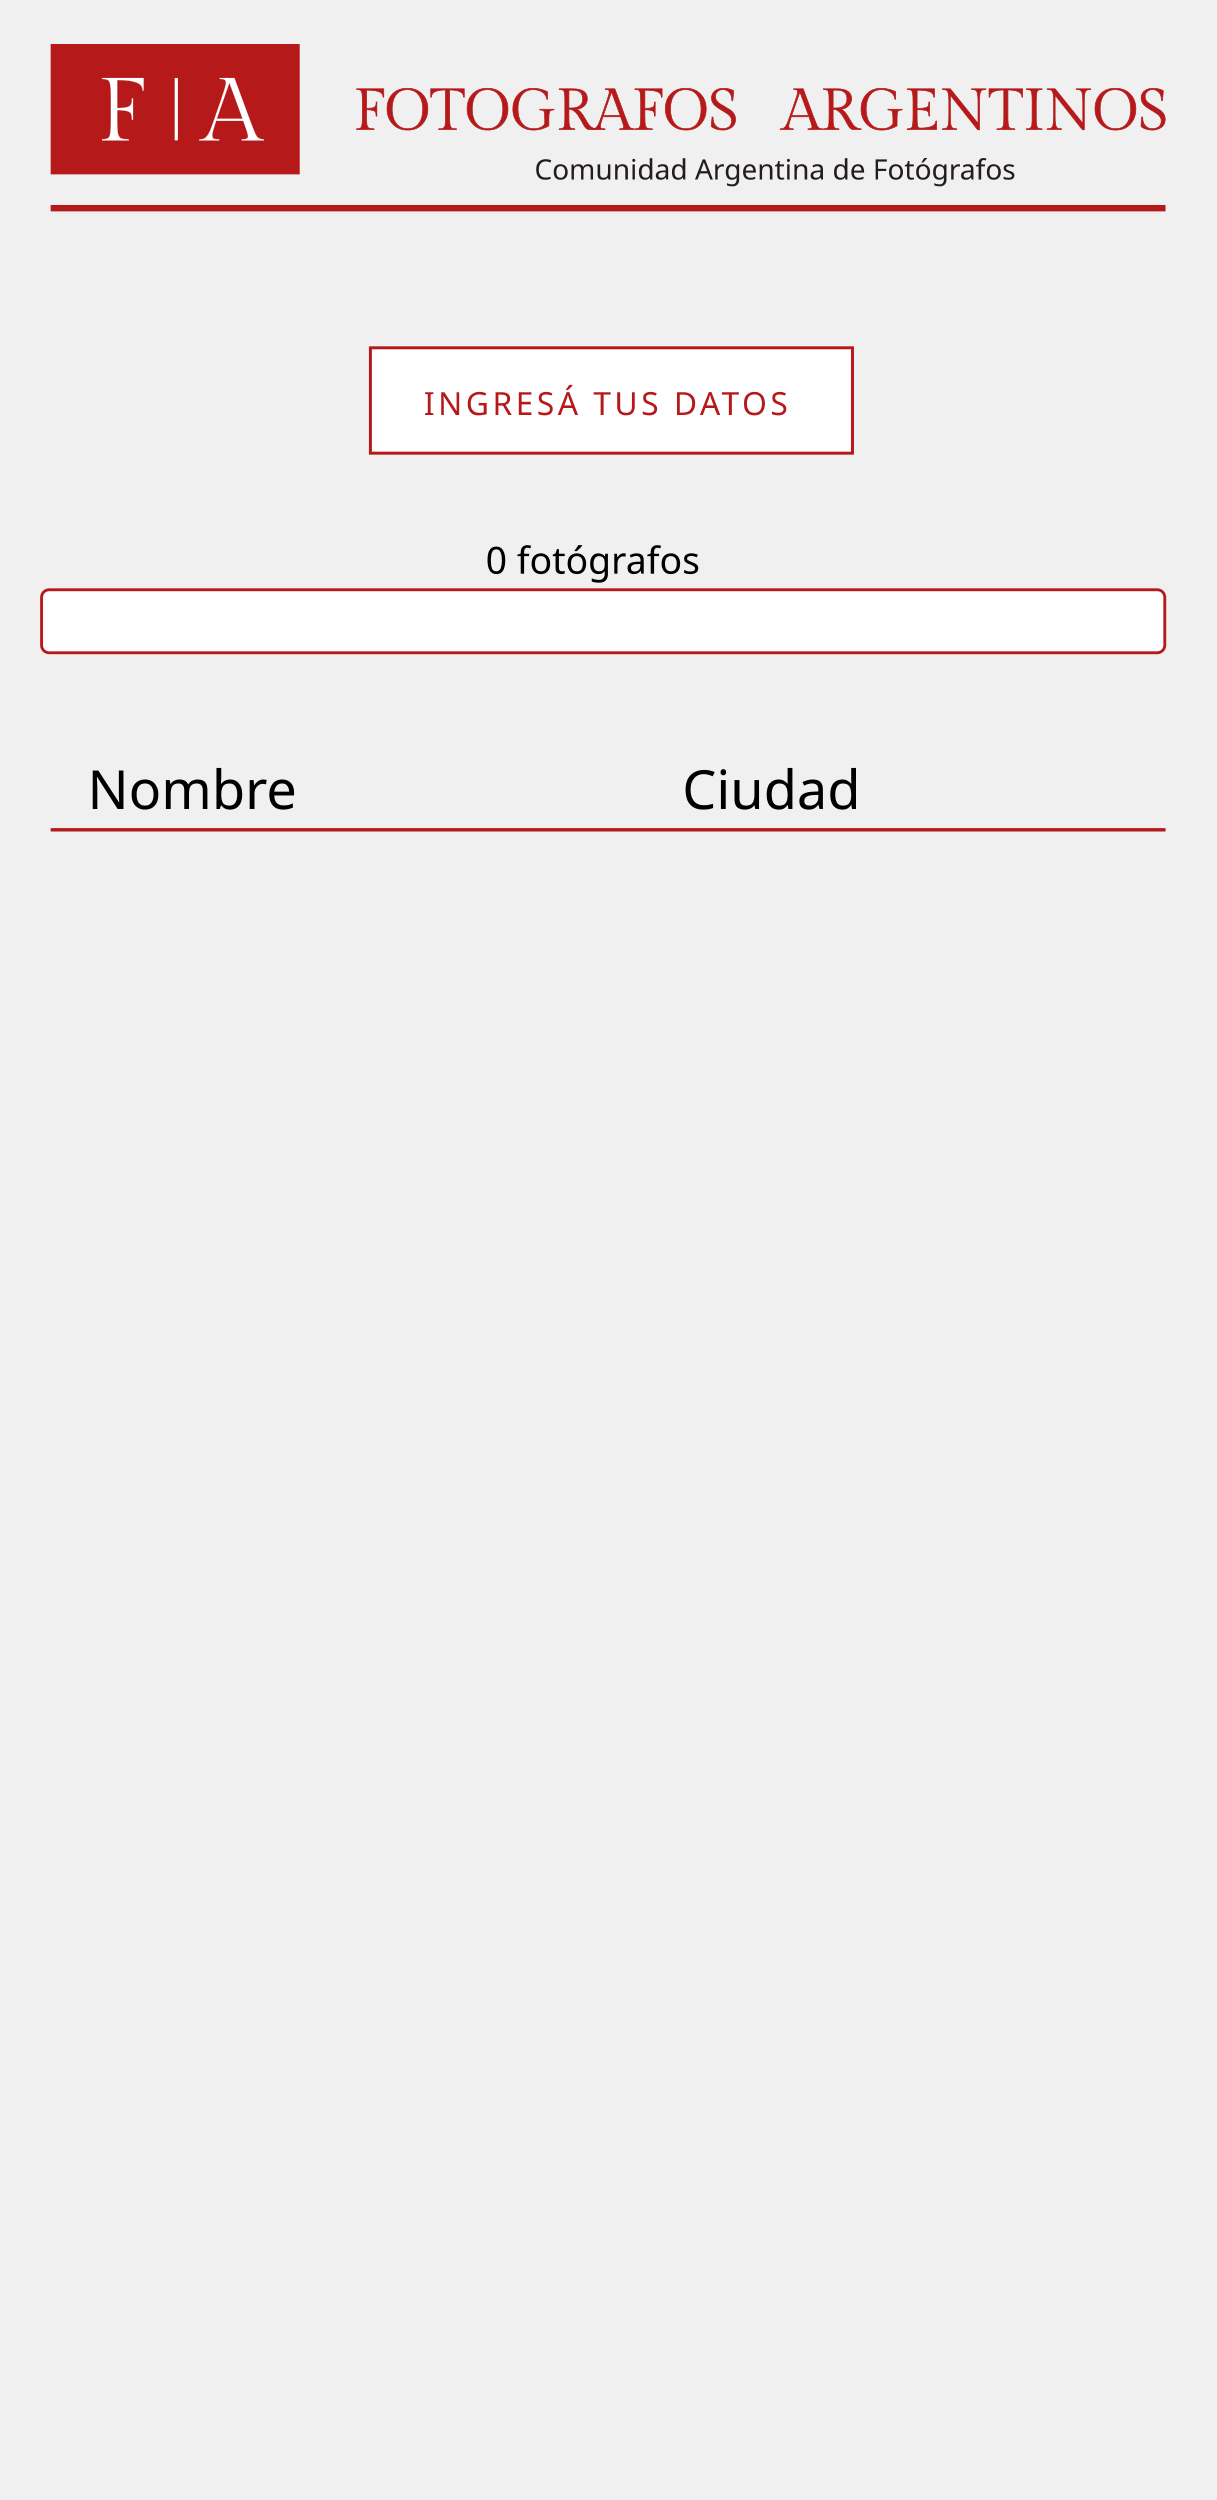
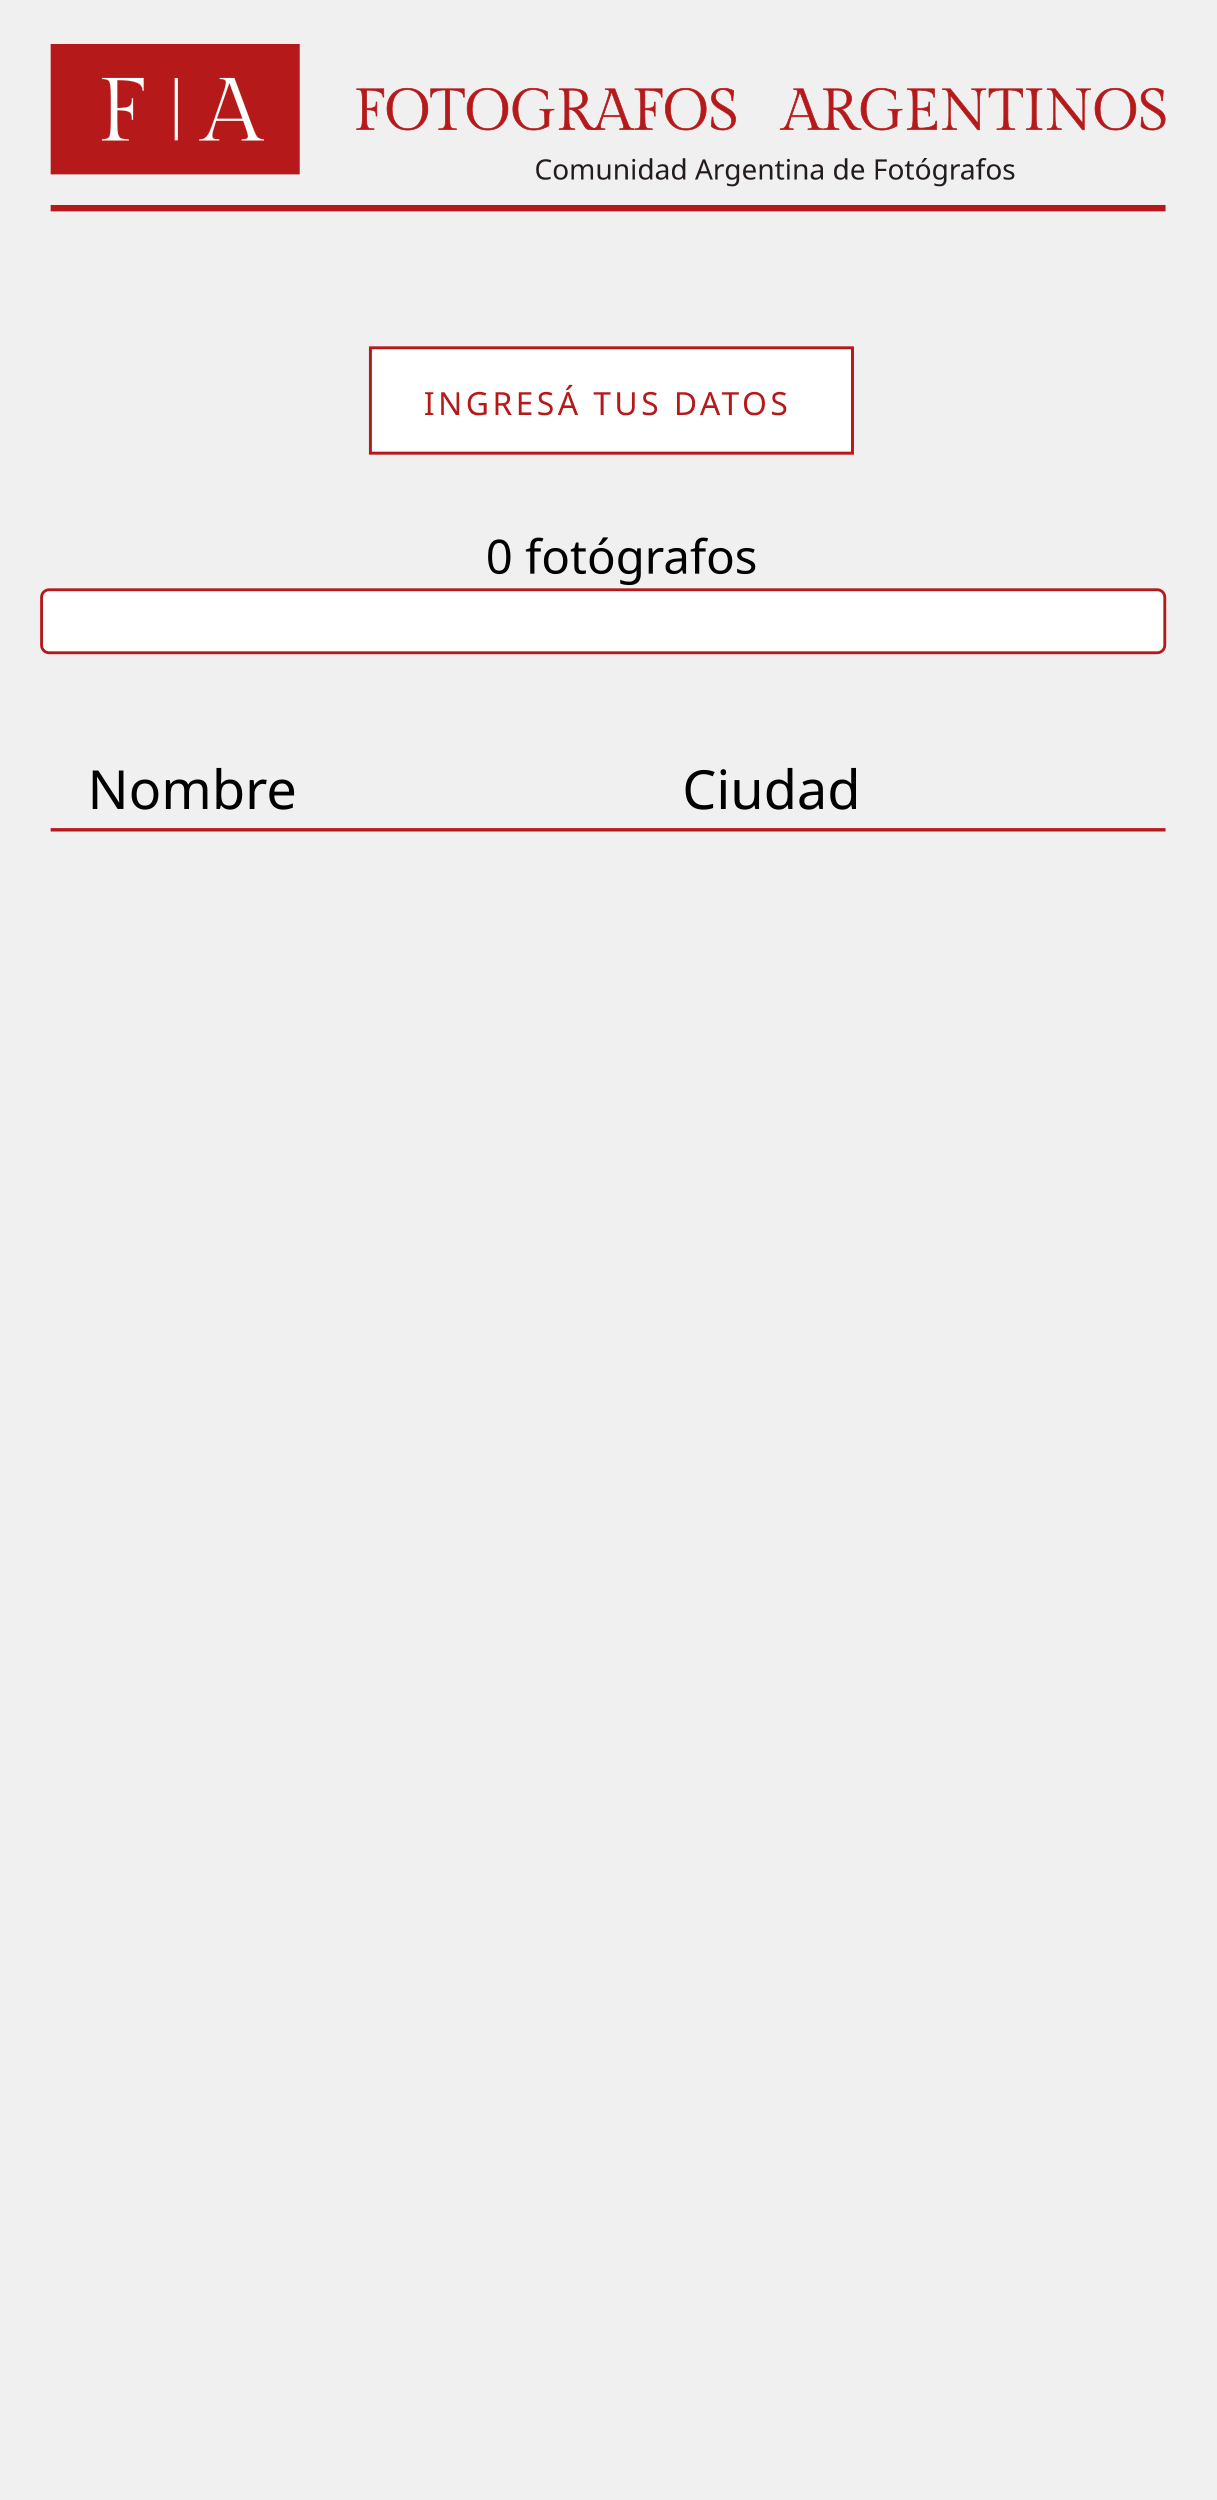
<svg xmlns="http://www.w3.org/2000/svg" width="360" height="740" viewBox="0 0 95.25 195.792" version="1.1" id="svg956">
  <defs id="defs950" />
  <g id="layer1">
    <rect style="fill:#ffffff;fill-opacity:1;stroke:#b5191a;stroke-width:0.231;stroke-linecap:round" id="rect1148" width="37.754" height="8.253" x="29.01" y="27.237" ry="0" />
    <g id="g1061" transform="matrix(0.4987579,0,0,0.4987579,-21.44356,-0.3743611)">
      <rect ry="0" y="7.66" x="50.951" height="20.47" width="39.106" id="rect19" style="fill:#b5191a;fill-opacity:1;stroke-width:1.005;stroke-linecap:round" />
      <g transform="matrix(0.2489543,0,0,0.2489543,52.65025,1.032162)" id="g879">
        <g style="font-style:normal;font-variant:normal;font-weight:normal;font-stretch:normal;font-size:56.199px;line-height:1.25;font-family:'Gilda Display';-inkscape-font-specification:'Gilda Display';fill:#ffffff;stroke:#ffffff;stroke-width:0.1" id="text12" aria-label="F">
          <path id="path881" style="font-style:normal;font-variant:normal;font-weight:normal;font-stretch:normal;font-family:'Gilda Display';-inkscape-font-specification:'Gilda Display';fill:#ffffff;stroke:#ffffff;stroke-width:0.1" d="m 51.794,48.064 v 8.093 l -0.618,-0.112 q 0,-3.709 -3.99,-5.17 Q 43.252,49.356 35.159,49.356 v 17.703 q 3.26,-0.112 5.058,-0.337 1.855,-0.281 2.81,-1.068 0.955,-0.843 1.18,-1.798 0.225,-0.955 0.225,-2.922 l 0.674,-0.112 v 13.656 l -0.674,-0.112 q 0,-2.585 -0.562,-3.709 -0.506,-1.124 -2.473,-1.686 -1.911,-0.562 -6.238,-0.674 v 6.407 q 0,7.98 0.731,9.329 0.337,0.731 0.731,1.405 0.45,0.618 1.293,0.843 1.798,0.45 4.383,0.45 l 0.112,0.674 h -16.86 l 0.112,-0.674 q 2.81,0 4.103,-1.068 1.405,-1.18 1.405,-10.959 V 60.765 q 0,-6.013 -0.393,-8.205 -0.337,-2.248 -1.012,-2.81 -1.293,-1.068 -4.103,-1.068 L 25.549,48.064 Z" />
        </g>
        <g style="font-style:normal;font-variant:normal;font-weight:normal;font-stretch:normal;font-size:56.199px;line-height:1.25;font-family:'Gilda Display';-inkscape-font-specification:'Gilda Display';fill:#ffffff;stroke:#ffffff;stroke-width:0.1" id="text16" aria-label="A">
          <path id="path884" style="font-style:normal;font-variant:normal;font-weight:normal;font-stretch:normal;font-family:'Gilda Display';-inkscape-font-specification:'Gilda Display';fill:#ffffff;stroke:#ffffff;stroke-width:0.1" d="m 113.764,86.728 q 2.136,0 2.979,-0.337 0.899,-0.337 0.899,-1.742 0,-1.405 -2.979,-9.554 H 97.523 q -2.417,7.137 -2.417,8.992 0,1.798 0.899,2.248 0.955,0.393 3.372,0.393 l 0.112,0.674 H 86.845 l 0.112,-0.674 q 1.63,0 2.529,-0.281 0.955,-0.281 2.023,-1.461 1.124,-1.236 2.136,-3.541 1.012,-2.304 2.417,-6.463 l 5.002,-14.443 q 2.641,-7.643 2.641,-9.273 0,-1.63 -0.787,-2.079 -0.787,-0.506 -3.035,-0.506 L 99.771,48.064 h 9.273 l 9.947,26.919 q 2.529,6.688 3.372,8.486 0.899,1.798 1.686,2.304 1.405,0.955 3.541,0.955 l 0.112,0.674 H 113.652 Z M 105.897,51.099 97.972,73.747 h 16.241 z" />
        </g>
        <path style="fill:none;stroke:#ffffff;stroke-width:2;stroke-linecap:butt;stroke-linejoin:miter;stroke-opacity:1" d="M 72.392,48.064 V 87.403" id="path844" />
      </g>
    </g>
    <g aria-label="FOTOGRAFOS   ARGENTINOS" id="text848" style="font-style:normal;font-variant:normal;font-weight:normal;font-stretch:normal;font-size:7.952px;line-height:1.25;font-family:'Gilda Display';-inkscape-font-specification:'Gilda Display';text-align:center;text-anchor:middle;fill:#b5191a;fill-opacity:1;stroke:#b5191a;stroke-width:0.1" transform="matrix(0.5723695,0,0,0.5723695,20.82168,-59.7187)">
      <path d="m 16.129,116.488 v 1.145 l -0.087,-0.016 q 0,-0.525 -0.565,-0.732 -0.557,-0.215 -1.702,-0.215 v 2.505 q 0.461,-0.016 0.716,-0.048 0.262,-0.04 0.398,-0.151 0.135,-0.119 0.167,-0.254 0.032,-0.135 0.032,-0.414 l 0.095,-0.016 v 1.932 l -0.095,-0.016 q 0,-0.366 -0.08,-0.525 -0.072,-0.159 -0.35,-0.239 -0.27,-0.08 -0.883,-0.095 v 0.907 q 0,1.129 0.103,1.32 0.048,0.103 0.103,0.199 0.064,0.087 0.183,0.119 0.254,0.064 0.62,0.064 l 0.016,0.095 h -2.386 l 0.016,-0.095 q 0.398,0 0.58,-0.151 0.199,-0.167 0.199,-1.551 v -1.972 q 0,-0.851 -0.056,-1.161 -0.048,-0.318 -0.143,-0.398 -0.183,-0.151 -0.58,-0.151 l -0.016,-0.087 z" style="font-style:normal;font-variant:normal;font-weight:normal;font-stretch:normal;font-family:'Gilda Display';-inkscape-font-specification:'Gilda Display';text-align:center;text-anchor:middle;fill:#b5191a;fill-opacity:1;stroke:#b5191a;stroke-width:0.1" id="path887" />
      <path d="m 19.349,116.416 q 1.28,0 2.044,0.787 0.771,0.779 0.771,2.028 0,1.241 -0.747,2.075 -0.74,0.827 -2.012,0.827 -1.272,0 -2.052,-0.835 -0.771,-0.835 -0.771,-2.075 0,-1.248 0.74,-2.028 0.747,-0.779 2.028,-0.779 z m 0.048,5.535 q 1.018,0 1.543,-0.732 0.533,-0.74 0.533,-1.94 0,-1.201 -0.557,-1.94 -0.557,-0.74 -1.575,-0.74 -1.01,0 -1.543,0.732 -0.525,0.732 -0.525,1.94 0,1.201 0.557,1.94 0.557,0.74 1.567,0.74 z" style="font-style:normal;font-variant:normal;font-weight:normal;font-stretch:normal;font-family:'Gilda Display';-inkscape-font-specification:'Gilda Display';text-align:center;text-anchor:middle;fill:#b5191a;fill-opacity:1;stroke:#b5191a;stroke-width:0.1" id="path889" />
      <path d="m 22.562,116.488 h 4.58 v 1.145 l -0.08,-0.016 q 0,-0.97 -1.924,-0.97 v 3.61 q 0,1.177 0.135,1.431 0.048,0.095 0.167,0.167 0.119,0.072 0.254,0.087 0.135,0.016 0.374,0.016 l 0.016,0.095 h -2.449 l 0.016,-0.095 q 0.239,0 0.374,-0.008 0.143,-0.016 0.254,-0.095 0.119,-0.08 0.167,-0.167 0.056,-0.087 0.095,-0.31 0.04,-0.27 0.04,-1.121 v -3.61 q -1.924,0 -1.924,0.97 l -0.095,0.016 z" style="font-style:normal;font-variant:normal;font-weight:normal;font-stretch:normal;font-family:'Gilda Display';-inkscape-font-specification:'Gilda Display';text-align:center;text-anchor:middle;fill:#b5191a;fill-opacity:1;stroke:#b5191a;stroke-width:0.1" id="path891" />
      <path d="m 30.307,116.416 q 1.28,0 2.044,0.787 0.771,0.779 0.771,2.028 0,1.241 -0.747,2.075 -0.74,0.827 -2.012,0.827 -1.272,0 -2.052,-0.835 -0.771,-0.835 -0.771,-2.075 0,-1.248 0.74,-2.028 0.747,-0.779 2.028,-0.779 z m 0.048,5.535 q 1.018,0 1.543,-0.732 0.533,-0.74 0.533,-1.94 0,-1.201 -0.557,-1.94 -0.557,-0.74 -1.575,-0.74 -1.01,0 -1.543,0.732 -0.525,0.732 -0.525,1.94 0,1.201 0.557,1.94 0.557,0.74 1.567,0.74 z" style="font-style:normal;font-variant:normal;font-weight:normal;font-stretch:normal;font-family:'Gilda Display';-inkscape-font-specification:'Gilda Display';text-align:center;text-anchor:middle;fill:#b5191a;fill-opacity:1;stroke:#b5191a;stroke-width:0.1" id="path893" />
      <path d="m 38.72,120.567 v 0.986 q -0.398,0.247 -0.962,0.414 -0.557,0.167 -1.137,0.167 -1.264,0 -2.044,-0.819 -0.779,-0.819 -0.779,-2.044 0,-1.225 0.747,-2.036 0.755,-0.819 2.028,-0.819 0.557,0 1.121,0.159 0.565,0.151 0.835,0.326 v 1.018 l -0.087,-0.016 q -0.087,-0.636 -0.62,-0.97 -0.533,-0.334 -1.248,-0.334 -1.018,0 -1.551,0.732 -0.533,0.732 -0.533,1.94 0,1.201 0.557,1.94 0.557,0.74 1.614,0.74 1.066,0 1.503,-0.668 v -0.62 q 0,-0.883 -0.103,-1.081 -0.095,-0.207 -0.573,-0.207 l -0.016,-0.08 h 1.948 l -0.016,0.08 q -0.453,0 -0.573,0.215 -0.111,0.215 -0.111,0.978 z" style="font-style:normal;font-variant:normal;font-weight:normal;font-stretch:normal;font-family:'Gilda Display';-inkscape-font-specification:'Gilda Display';text-align:center;text-anchor:middle;fill:#b5191a;fill-opacity:1;stroke:#b5191a;stroke-width:0.1" id="path895" />
      <path d="m 44.183,122.054 q -0.199,0 -0.398,-0.199 -0.191,-0.207 -0.35,-0.509 -0.151,-0.302 -0.358,-0.652 -0.207,-0.358 -0.414,-0.668 -0.207,-0.31 -0.525,-0.525 -0.318,-0.215 -0.676,-0.231 v 0.986 q 0,0.859 0.048,1.169 0.056,0.302 0.151,0.382 0.191,0.151 0.588,0.151 l 0.016,0.095 h -2.131 l 0.016,-0.095 q 0.39,0 0.573,-0.143 0.151,-0.119 0.175,-0.779 0.016,-0.262 0.016,-0.779 v -2.012 q 0,-0.883 -0.048,-1.169 -0.048,-0.286 -0.143,-0.358 -0.183,-0.135 -0.573,-0.135 l -0.016,-0.095 h 1.845 q 2.004,0 2.004,1.352 0,0.581 -0.414,0.978 -0.406,0.39 -0.986,0.453 0.58,0.342 1.074,1.256 0.191,0.358 0.406,0.684 0.469,0.748 1.209,0.748 l 0.016,0.095 z m -2.72,-5.384 v 2.441 h 0.501 q 0.604,0 1.002,-0.31 0.398,-0.31 0.398,-0.922 0,-1.209 -1.384,-1.209 z" style="font-style:normal;font-variant:normal;font-weight:normal;font-stretch:normal;font-family:'Gilda Display';-inkscape-font-specification:'Gilda Display';text-align:center;text-anchor:middle;fill:#b5191a;fill-opacity:1;stroke:#b5191a;stroke-width:0.1" id="path897" />
      <path d="m 48.414,121.959 q 0.302,0 0.421,-0.048 0.127,-0.048 0.127,-0.247 0,-0.199 -0.421,-1.352 h -2.425 q -0.342,1.01 -0.342,1.272 0,0.254 0.127,0.318 0.135,0.056 0.477,0.056 l 0.016,0.095 h -1.789 l 0.016,-0.095 q 0.231,0 0.358,-0.04 0.135,-0.04 0.286,-0.207 0.159,-0.175 0.302,-0.501 0.143,-0.326 0.342,-0.914 l 0.708,-2.044 q 0.374,-1.081 0.374,-1.312 0,-0.231 -0.111,-0.294 -0.111,-0.072 -0.429,-0.072 l -0.016,-0.087 h 1.312 l 1.408,3.809 q 0.358,0.946 0.477,1.201 0.127,0.254 0.239,0.326 0.199,0.135 0.501,0.135 l 0.016,0.095 h -1.988 z m -1.113,-5.042 -1.121,3.205 h 2.298 z" style="font-style:normal;font-variant:normal;font-weight:normal;font-stretch:normal;font-family:'Gilda Display';-inkscape-font-specification:'Gilda Display';text-align:center;text-anchor:middle;fill:#b5191a;fill-opacity:1;stroke:#b5191a;stroke-width:0.1" id="path899" />
      <path d="m 54.211,116.488 v 1.145 l -0.087,-0.016 q 0,-0.525 -0.565,-0.732 -0.557,-0.215 -1.702,-0.215 v 2.505 q 0.461,-0.016 0.716,-0.048 0.262,-0.04 0.398,-0.151 0.135,-0.119 0.167,-0.254 0.032,-0.135 0.032,-0.414 l 0.095,-0.016 v 1.932 l -0.095,-0.016 q 0,-0.366 -0.08,-0.525 -0.072,-0.159 -0.35,-0.239 -0.27,-0.08 -0.883,-0.095 v 0.907 q 0,1.129 0.103,1.32 0.048,0.103 0.103,0.199 0.064,0.087 0.183,0.119 0.254,0.064 0.62,0.064 l 0.016,0.095 h -2.386 l 0.016,-0.095 q 0.398,0 0.58,-0.151 0.199,-0.167 0.199,-1.551 v -1.972 q 0,-0.851 -0.056,-1.161 -0.048,-0.318 -0.143,-0.398 -0.183,-0.151 -0.58,-0.151 l -0.016,-0.087 z" style="font-style:normal;font-variant:normal;font-weight:normal;font-stretch:normal;font-family:'Gilda Display';-inkscape-font-specification:'Gilda Display';text-align:center;text-anchor:middle;fill:#b5191a;fill-opacity:1;stroke:#b5191a;stroke-width:0.1" id="path901" />
      <path d="m 57.432,116.416 q 1.28,0 2.044,0.787 0.771,0.779 0.771,2.028 0,1.241 -0.747,2.075 -0.74,0.827 -2.012,0.827 -1.272,0 -2.052,-0.835 -0.771,-0.835 -0.771,-2.075 0,-1.248 0.74,-2.028 0.747,-0.779 2.028,-0.779 z m 0.048,5.535 q 1.018,0 1.543,-0.732 0.533,-0.74 0.533,-1.94 0,-1.201 -0.557,-1.94 -0.557,-0.74 -1.575,-0.74 -1.01,0 -1.543,0.732 -0.525,0.732 -0.525,1.94 0,1.201 0.557,1.94 0.557,0.74 1.567,0.74 z" style="font-style:normal;font-variant:normal;font-weight:normal;font-stretch:normal;font-family:'Gilda Display';-inkscape-font-specification:'Gilda Display';text-align:center;text-anchor:middle;fill:#b5191a;fill-opacity:1;stroke:#b5191a;stroke-width:0.1" id="path903" />
      <path d="m 61.177,120.369 q 0,0.771 0.374,1.177 0.382,0.406 0.93,0.406 0.549,0 0.899,-0.262 0.35,-0.27 0.35,-0.843 0,-0.517 -0.549,-0.922 -0.239,-0.175 -0.533,-0.342 -0.294,-0.175 -0.588,-0.358 -0.294,-0.183 -0.533,-0.382 -0.549,-0.461 -0.549,-1.074 0,-0.62 0.445,-0.986 0.453,-0.366 1.193,-0.366 0.747,0 1.384,0.326 0,0.398 -0.119,1.368 l -0.119,-0.032 q 0,-0.747 -0.366,-1.113 -0.366,-0.374 -0.843,-0.374 -0.469,0 -0.755,0.278 -0.286,0.27 -0.286,0.644 0,0.374 0.199,0.644 0.207,0.262 0.509,0.437 0.31,0.175 0.668,0.39 0.358,0.207 0.66,0.413 0.31,0.199 0.509,0.525 0.207,0.326 0.207,0.732 0,0.732 -0.525,1.105 -0.517,0.374 -1.248,0.374 -0.406,0 -0.835,-0.127 -0.421,-0.127 -0.692,-0.374 0,-0.509 0.095,-1.288 z" style="font-style:normal;font-variant:normal;font-weight:normal;font-stretch:normal;font-family:'Gilda Display';-inkscape-font-specification:'Gilda Display';text-align:center;text-anchor:middle;fill:#b5191a;fill-opacity:1;stroke:#b5191a;stroke-width:0.1" id="path905" />
      <path d="m 74.186,121.959 q 0.302,0 0.421,-0.048 0.127,-0.048 0.127,-0.247 0,-0.199 -0.421,-1.352 h -2.425 q -0.342,1.01 -0.342,1.272 0,0.254 0.127,0.318 0.135,0.056 0.477,0.056 l 0.016,0.095 h -1.789 l 0.016,-0.095 q 0.231,0 0.358,-0.04 0.135,-0.04 0.286,-0.207 0.159,-0.175 0.302,-0.501 0.143,-0.326 0.342,-0.914 l 0.708,-2.044 q 0.374,-1.081 0.374,-1.312 0,-0.231 -0.111,-0.294 -0.111,-0.072 -0.429,-0.072 l -0.016,-0.087 h 1.312 l 1.408,3.809 q 0.358,0.946 0.477,1.201 0.127,0.254 0.239,0.326 0.199,0.135 0.501,0.135 l 0.016,0.095 h -1.988 z m -1.113,-5.042 -1.121,3.205 h 2.298 z" style="font-style:normal;font-variant:normal;font-weight:normal;font-stretch:normal;font-family:'Gilda Display';-inkscape-font-specification:'Gilda Display';text-align:center;text-anchor:middle;fill:#b5191a;fill-opacity:1;stroke:#b5191a;stroke-width:0.1" id="path907" />
      <path d="m 80.333,122.054 q -0.199,0 -0.398,-0.199 -0.191,-0.207 -0.35,-0.509 -0.151,-0.302 -0.358,-0.652 -0.207,-0.358 -0.414,-0.668 -0.207,-0.31 -0.525,-0.525 -0.318,-0.215 -0.676,-0.231 v 0.986 q 0,0.859 0.048,1.169 0.056,0.302 0.151,0.382 0.191,0.151 0.588,0.151 l 0.016,0.095 H 76.286 l 0.016,-0.095 q 0.39,0 0.573,-0.143 0.151,-0.119 0.175,-0.779 0.016,-0.262 0.016,-0.779 v -2.012 q 0,-0.883 -0.048,-1.169 -0.048,-0.286 -0.143,-0.358 -0.183,-0.135 -0.573,-0.135 l -0.016,-0.095 h 1.845 q 2.004,0 2.004,1.352 0,0.581 -0.414,0.978 -0.406,0.39 -0.986,0.453 0.58,0.342 1.074,1.256 0.191,0.358 0.406,0.684 0.469,0.748 1.209,0.748 l 0.016,0.095 z m -2.72,-5.384 v 2.441 h 0.501 q 0.604,0 1.002,-0.31 0.398,-0.31 0.398,-0.922 0,-1.209 -1.384,-1.209 z" style="font-style:normal;font-variant:normal;font-weight:normal;font-stretch:normal;font-family:'Gilda Display';-inkscape-font-specification:'Gilda Display';text-align:center;text-anchor:middle;fill:#b5191a;fill-opacity:1;stroke:#b5191a;stroke-width:0.1" id="path909" />
      <path d="m 86.361,120.567 v 0.986 q -0.398,0.247 -0.962,0.414 -0.557,0.167 -1.137,0.167 -1.264,0 -2.044,-0.819 -0.779,-0.819 -0.779,-2.044 0,-1.225 0.747,-2.036 0.755,-0.819 2.028,-0.819 0.557,0 1.121,0.159 0.565,0.151 0.835,0.326 v 1.018 l -0.087,-0.016 q -0.087,-0.636 -0.62,-0.97 -0.533,-0.334 -1.248,-0.334 -1.018,0 -1.551,0.732 -0.533,0.732 -0.533,1.94 0,1.201 0.557,1.94 0.557,0.74 1.614,0.74 1.066,0 1.503,-0.668 v -0.62 q 0,-0.883 -0.103,-1.081 -0.095,-0.207 -0.573,-0.207 l -0.016,-0.08 h 1.948 l -0.016,0.08 q -0.453,0 -0.573,0.215 -0.111,0.215 -0.111,0.978 z" style="font-style:normal;font-variant:normal;font-weight:normal;font-stretch:normal;font-family:'Gilda Display';-inkscape-font-specification:'Gilda Display';text-align:center;text-anchor:middle;fill:#b5191a;fill-opacity:1;stroke:#b5191a;stroke-width:0.1" id="path911" />
      <path d="m 91.768,122.054 h -4.008 l 0.016,-0.095 q 0.398,0 0.58,-0.151 0.199,-0.167 0.199,-1.551 v -1.972 q 0,-0.851 -0.056,-1.161 -0.048,-0.318 -0.143,-0.398 -0.183,-0.151 -0.58,-0.151 l -0.016,-0.087 h 3.714 v 1.145 l -0.095,-0.016 q 0,-0.533 -0.565,-0.74 -0.557,-0.207 -1.71,-0.207 v 2.505 q 0.763,0 1.097,-0.08 0.334,-0.08 0.429,-0.239 0.095,-0.167 0.095,-0.549 l 0.087,-0.016 v 1.932 l -0.087,-0.016 q 0,-0.39 -0.095,-0.549 -0.095,-0.159 -0.429,-0.231 -0.334,-0.08 -1.097,-0.08 v 1.026 q 0,0.843 0.056,1.121 0.064,0.278 0.27,0.374 2.242,0 2.242,-0.954 l 0.095,-0.016 z" style="font-style:normal;font-variant:normal;font-weight:normal;font-stretch:normal;font-family:'Gilda Display';-inkscape-font-specification:'Gilda Display';text-align:center;text-anchor:middle;fill:#b5191a;fill-opacity:1;stroke:#b5191a;stroke-width:0.1" id="path913" />
      <path d="m 97.645,118.277 v 3.817 h -0.247 l -3.745,-4.731 v 2.879 q 0,0.795 0.072,1.145 0.072,0.35 0.239,0.461 0.167,0.111 0.549,0.111 l 0.016,0.095 h -1.956 l 0.016,-0.095 q 0.382,0 0.549,-0.111 0.167,-0.111 0.239,-0.461 0.08,-0.35 0.08,-1.145 v -1.964 q 0,-0.795 -0.08,-1.137 -0.072,-0.35 -0.239,-0.453 -0.159,-0.111 -0.549,-0.111 l -0.016,-0.087 h 1.081 l 3.793,4.731 v -2.942 q 0,-0.787 -0.08,-1.137 -0.072,-0.35 -0.239,-0.453 -0.167,-0.111 -0.557,-0.111 l -0.016,-0.087 h 1.972 l -0.016,0.087 q -0.39,0 -0.557,0.111 -0.167,0.103 -0.239,0.453 -0.072,0.35 -0.072,1.137 z" style="font-style:normal;font-variant:normal;font-weight:normal;font-stretch:normal;font-family:'Gilda Display';-inkscape-font-specification:'Gilda Display';text-align:center;text-anchor:middle;fill:#b5191a;fill-opacity:1;stroke:#b5191a;stroke-width:0.1" id="path915" />
      <path d="m 98.957,116.488 h 4.58 v 1.145 l -0.08,-0.016 q 0,-0.97 -1.924,-0.97 v 3.61 q 0,1.177 0.135,1.431 0.048,0.095 0.167,0.167 0.119,0.072 0.254,0.087 0.135,0.016 0.374,0.016 l 0.016,0.095 h -2.449 l 0.016,-0.095 q 0.239,0 0.374,-0.008 0.143,-0.016 0.254,-0.095 0.119,-0.08 0.167,-0.167 0.056,-0.087 0.095,-0.31 0.04,-0.27 0.04,-1.121 v -3.61 q -1.924,0 -1.924,0.97 l -0.095,0.016 z" style="font-style:normal;font-variant:normal;font-weight:normal;font-stretch:normal;font-family:'Gilda Display';-inkscape-font-specification:'Gilda Display';text-align:center;text-anchor:middle;fill:#b5191a;fill-opacity:1;stroke:#b5191a;stroke-width:0.1" id="path917" />
      <path d="m 105.406,118.285 v 1.972 q 0,0.851 0.048,1.161 0.056,0.31 0.151,0.39 0.183,0.151 0.581,0.151 l 0.016,0.095 h -2.147 l 0.016,-0.095 q 0.199,0 0.31,-0.016 0.111,-0.016 0.207,-0.087 0.103,-0.072 0.143,-0.159 0.048,-0.095 0.08,-0.31 0.04,-0.278 0.04,-1.129 v -1.972 q 0,-0.827 -0.048,-1.153 -0.048,-0.326 -0.143,-0.406 -0.191,-0.151 -0.588,-0.151 l -0.016,-0.087 h 2.147 l -0.016,0.087 q -0.398,0 -0.581,0.151 -0.199,0.167 -0.199,1.559 z" style="font-style:normal;font-variant:normal;font-weight:normal;font-stretch:normal;font-family:'Gilda Display';-inkscape-font-specification:'Gilda Display';text-align:center;text-anchor:middle;fill:#b5191a;fill-opacity:1;stroke:#b5191a;stroke-width:0.1" id="path919" />
      <path d="m 111.982,118.277 v 3.817 h -0.247 l -3.745,-4.731 v 2.879 q 0,0.795 0.072,1.145 0.072,0.35 0.239,0.461 0.167,0.111 0.549,0.111 l 0.016,0.095 h -1.956 l 0.016,-0.095 q 0.382,0 0.549,-0.111 0.167,-0.111 0.239,-0.461 0.08,-0.35 0.08,-1.145 v -1.964 q 0,-0.795 -0.08,-1.137 -0.072,-0.35 -0.239,-0.453 -0.159,-0.111 -0.549,-0.111 l -0.016,-0.087 h 1.081 l 3.793,4.731 v -2.942 q 0,-0.787 -0.08,-1.137 -0.072,-0.35 -0.239,-0.453 -0.167,-0.111 -0.557,-0.111 l -0.016,-0.087 h 1.972 l -0.016,0.087 q -0.39,0 -0.557,0.111 -0.167,0.103 -0.239,0.453 -0.072,0.35 -0.072,1.137 z" style="font-style:normal;font-variant:normal;font-weight:normal;font-stretch:normal;font-family:'Gilda Display';-inkscape-font-specification:'Gilda Display';text-align:center;text-anchor:middle;fill:#b5191a;fill-opacity:1;stroke:#b5191a;stroke-width:0.1" id="path921" />
      <path d="m 116.221,116.416 q 1.28,0 2.044,0.787 0.771,0.779 0.771,2.028 0,1.241 -0.747,2.075 -0.74,0.827 -2.012,0.827 -1.272,0 -2.052,-0.835 -0.771,-0.835 -0.771,-2.075 0,-1.248 0.74,-2.028 0.747,-0.779 2.028,-0.779 z m 0.048,5.535 q 1.018,0 1.543,-0.732 0.533,-0.74 0.533,-1.94 0,-1.201 -0.557,-1.94 -0.557,-0.74 -1.575,-0.74 -1.01,0 -1.543,0.732 -0.525,0.732 -0.525,1.94 0,1.201 0.557,1.94 0.557,0.74 1.567,0.74 z" style="font-style:normal;font-variant:normal;font-weight:normal;font-stretch:normal;font-family:'Gilda Display';-inkscape-font-specification:'Gilda Display';text-align:center;text-anchor:middle;fill:#b5191a;fill-opacity:1;stroke:#b5191a;stroke-width:0.1" id="path923" />
      <path d="m 119.966,120.369 q 0,0.771 0.374,1.177 0.382,0.406 0.93,0.406 0.549,0 0.899,-0.262 0.35,-0.27 0.35,-0.843 0,-0.517 -0.549,-0.922 -0.239,-0.175 -0.533,-0.342 -0.294,-0.175 -0.588,-0.358 -0.294,-0.183 -0.533,-0.382 -0.549,-0.461 -0.549,-1.074 0,-0.62 0.445,-0.986 0.453,-0.366 1.193,-0.366 0.747,0 1.384,0.326 0,0.398 -0.119,1.368 l -0.119,-0.032 q 0,-0.747 -0.366,-1.113 -0.366,-0.374 -0.843,-0.374 -0.469,0 -0.755,0.278 -0.286,0.27 -0.286,0.644 0,0.374 0.199,0.644 0.207,0.262 0.509,0.437 0.31,0.175 0.668,0.39 0.358,0.207 0.66,0.413 0.31,0.199 0.509,0.525 0.207,0.326 0.207,0.732 0,0.732 -0.525,1.105 -0.517,0.374 -1.248,0.374 -0.406,0 -0.835,-0.127 -0.421,-0.127 -0.692,-0.374 0,-0.509 0.095,-1.288 z" style="font-style:normal;font-variant:normal;font-weight:normal;font-stretch:normal;font-family:'Gilda Display';-inkscape-font-specification:'Gilda Display';text-align:center;text-anchor:middle;fill:#b5191a;fill-opacity:1;stroke:#b5191a;stroke-width:0.1" id="path925" />
    </g>
    <text xml:space="preserve" style="font-size:10.583px;line-height:1.25;font-family:Montserrat;-inkscape-font-specification:Montserrat;fill:#b5191a;fill-opacity:1;stroke-width:0.265" x="132.256" y="44.671" id="text1065">
      <tspan id="tspan1063" x="132.256" y="44.671" style="font-style:normal;font-variant:normal;font-weight:normal;font-stretch:normal;font-family:'Gilda Display';-inkscape-font-specification:'Gilda Display';fill:#b5191a;fill-opacity:1;stroke-width:0.265">FOTOGRAFOS</tspan>
      <tspan x="132.256" y="58.284" style="font-style:normal;font-variant:normal;font-weight:normal;font-stretch:normal;font-family:'Gilda Display';-inkscape-font-specification:'Gilda Display';fill:#b5191a;fill-opacity:1;stroke-width:0.265" id="tspan1067">ARGENTINOS</tspan>
    </text>
    <path style="fill:none;fill-opacity:1;stroke:#b5191a;stroke-width:0.501;stroke-linecap:butt;stroke-linejoin:miter;stroke-opacity:1" d="M 3.969,16.304 H 91.281" id="path1069" />
    <text xml:space="preserve" style="font-style:normal;font-variant:normal;font-weight:normal;font-stretch:normal;font-size:2.199px;line-height:1.25;font-family:System-ui;-inkscape-font-specification:System-ui;fill:#241c1c;stroke-width:0.11" x="41.852" y="14.061" id="text1136">
      <tspan id="tspan1134" x="41.852" y="14.061" style="font-style:normal;font-variant:normal;font-weight:normal;font-stretch:normal;font-size:2.199px;font-family:System-ui;-inkscape-font-specification:System-ui;fill:#241c1c;stroke-width:0.11">Comunidad Argentina de Fotógrafos</tspan>
    </text>
    <text xml:space="preserve" style="font-size:10.583px;line-height:1.25;font-family:Montserrat;-inkscape-font-specification:Montserrat;stroke-width:0.265" x="169.844" y="68.032" id="text1140">
      <tspan id="tspan1138" x="169.844" y="68.032" style="stroke-width:0.265" />
    </text>
    <text xml:space="preserve" style="font-size:2.505px;line-height:1.25;font-family:Montserrat;-inkscape-font-specification:Montserrat;letter-spacing:0.265px;word-spacing:0.529px;fill:#b5191a;fill-opacity:1;stroke-width:0.063;" x="33.193" y="32.499" id="text1144">
      <tspan id="tspan1142" x="33.193" y="32.499" style="font-style:normal;font-variant:normal;font-weight:normal;font-stretch:normal;font-family:System-ui;-inkscape-font-specification:System-ui;fill:#b5191a;fill-opacity:1;stroke-width:0.063;">INGRESÁ TUS DATOS</tspan>
    </text>
    <rect style="fill:#ffffff;fill-opacity:1;stroke:#b5191a;stroke-width:0.224;stroke-linecap:round" id="rect1711" width="87.966" height="4.936" x="3.256" y="46.187" ry="0.594" />
-     <text xml:space="preserve" style="font-size:2.922px;line-height:1.25;font-family:Montserrat;-inkscape-font-specification:Montserrat;stroke-width:0.183" x="38.038" y="44.929" id="text1715">
-       <tspan id="tspan1713" x="38.038" y="44.929" style="stroke-width:0.183">0 fotógrafos</tspan>
+     <text xml:space="preserve" style="font-size:3.704px;line-height:1.25;font-family:Montserrat;-inkscape-font-specification:Montserrat;stroke-width:0.183;font-weight:normal;font-style:normal;font-stretch:normal;font-variant:normal;" x="38.038" y="44.929" id="text1715">
+       <tspan id="tspan1713" x="38.038" y="44.929" style="stroke-width:0.183;-inkscape-font-specification:Montserrat;font-family:Montserrat;font-weight:normal;font-style:normal;font-stretch:normal;font-variant:normal;font-size:3.704px;">0 fotógrafos</tspan>
    </text>
    <text id="text876" y="63.362" x="6.857" style="font-size:4.233px;line-height:1.25;font-family:System-ui;-inkscape-font-specification:System-ui;stroke-width:0.265" xml:space="preserve">
      <tspan style="stroke-width:0.265" y="63.362" x="6.857" id="tspan874">Nombre</tspan>
    </text>
    <path id="path878" d="M 3.969,64.988 H 91.281" style="fill:none;fill-opacity:1;stroke:#b5191a;stroke-width:0.265;stroke-linecap:butt;stroke-linejoin:miter;stroke-opacity:1" />
    <text xml:space="preserve" style="font-size:4.233px;line-height:1.25;font-family:System-ui;-inkscape-font-specification:System-ui;stroke-width:0.265" x="53.424" y="63.362" id="text882">
      <tspan id="tspan880" x="53.424" y="63.362" style="stroke-width:0.265">Ciudad</tspan>
    </text>
  </g>
</svg>
